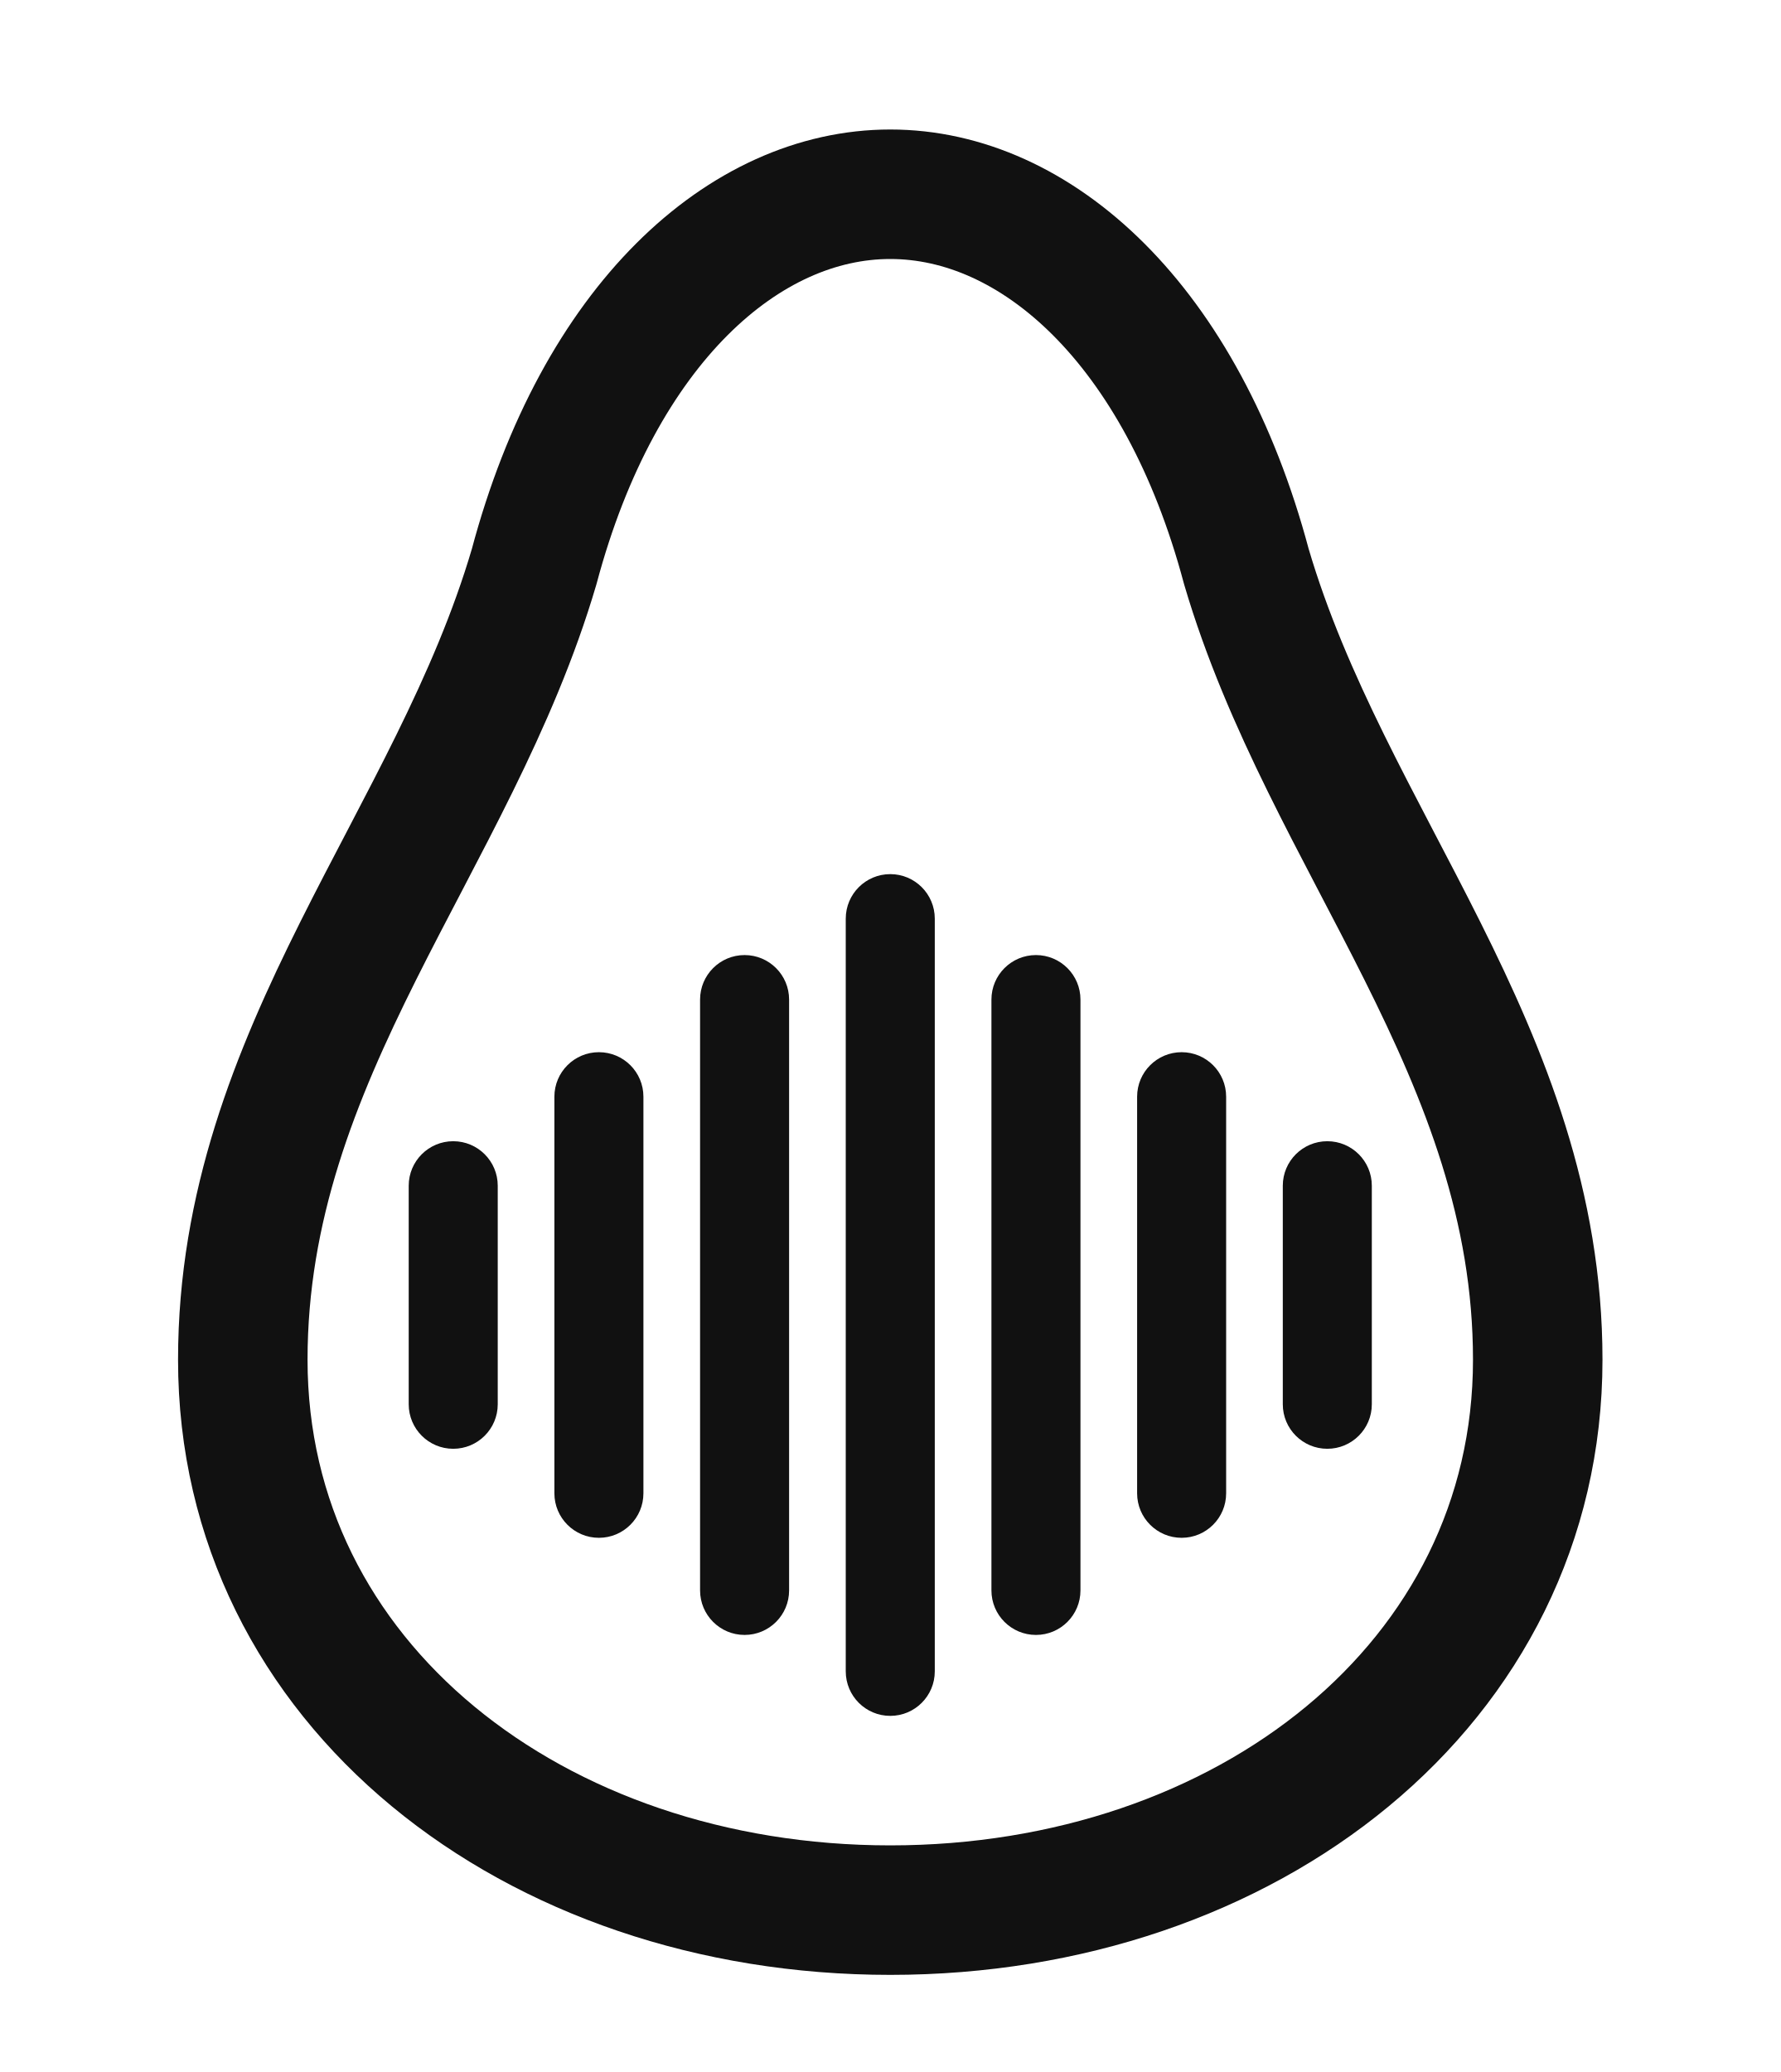
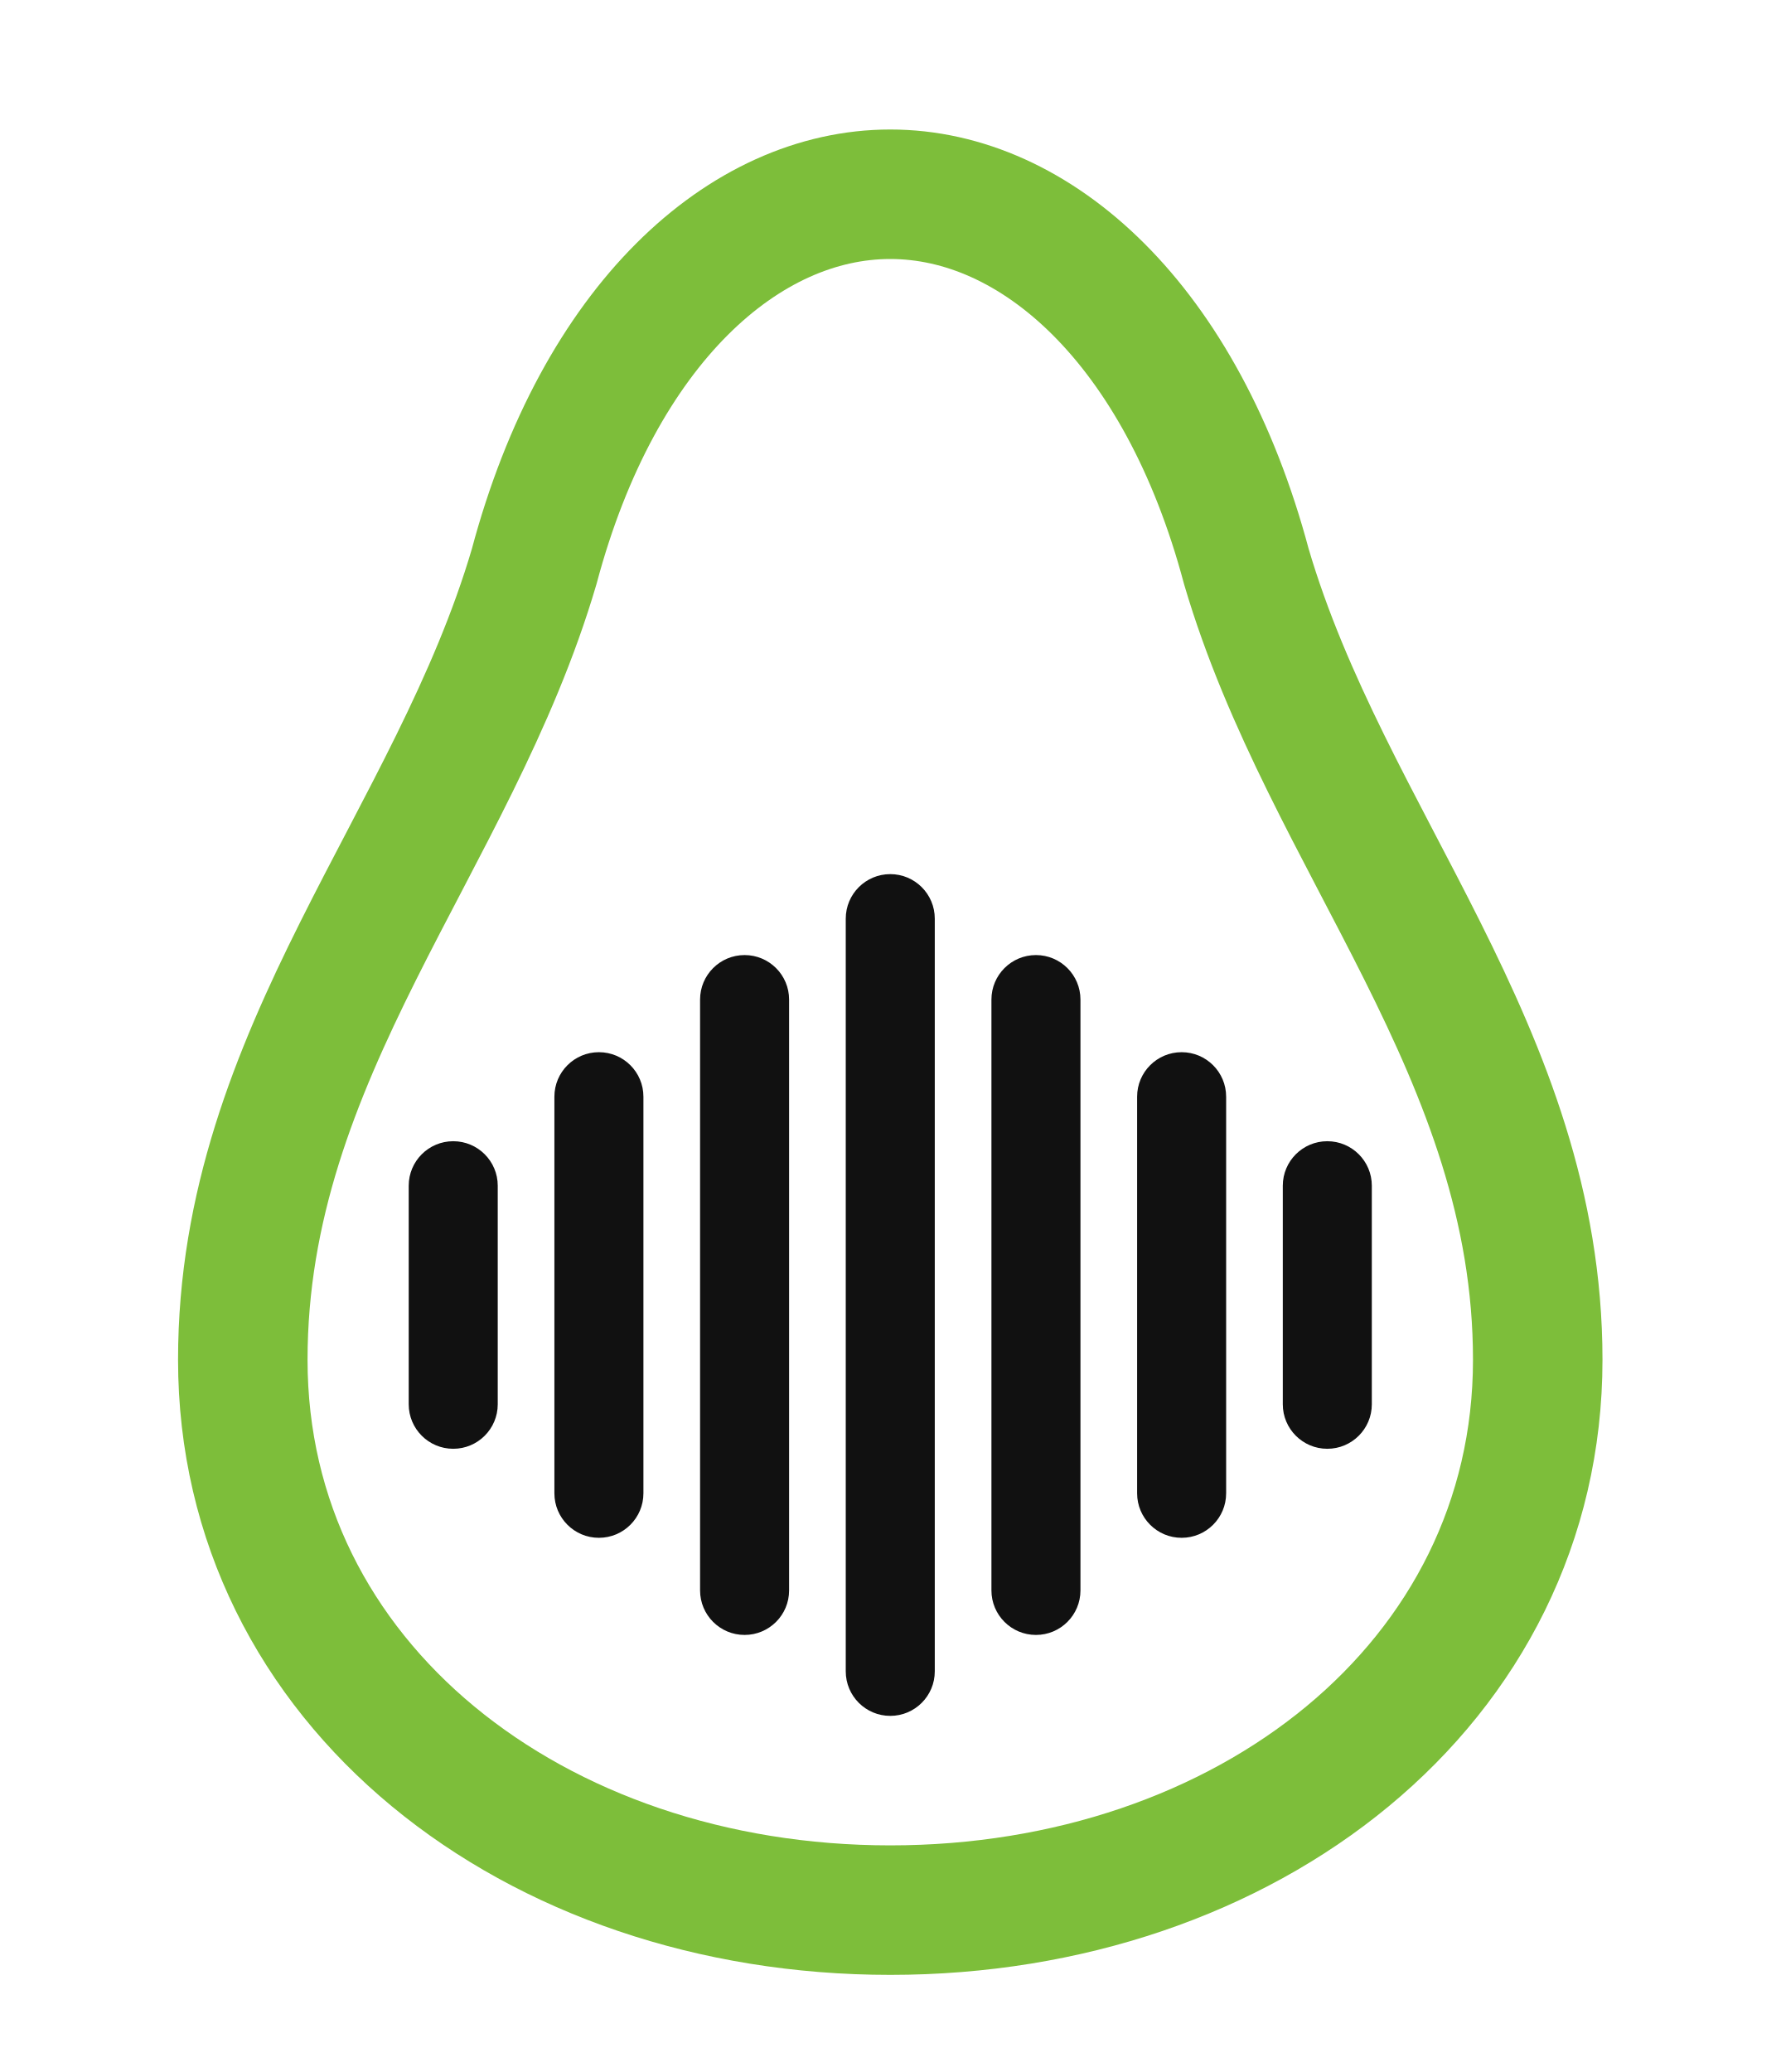
- <svg xmlns="http://www.w3.org/2000/svg" viewBox="0 0 220 256" fill="none" role="img" aria-label="Aguacate">
-   <path d="M110 24 C 92 24 74 40 66 70 C 56 104 30 130 30 168 C 30 208 66 236 110 236 C 154 236 190 208 190 168 C 190 130 164 104 154 70 C 146 40 128 24 110 24 Z" fill="none" stroke="#111111" stroke-width="16" stroke-linejoin="round" stroke-linecap="round" />
+ <svg xmlns="http://www.w3.org/2000/svg" viewBox="0 0 220 256" fill="none" role="img" aria-label="Jotva">
+   <path d="M110 24 C 92 24 74 40 66 70 C 56 104 30 130 30 168 C 30 208 66 236 110 236 C 154 236 190 208 190 168 C 190 130 164 104 154 70 C 146 40 128 24 110 24 Z" fill="none" stroke="#7DBE3A" stroke-width="16" stroke-linejoin="round" stroke-linecap="round" />
  <g fill="#111111">
    <rect x="50.5" y="141" width="11" height="38" rx="5.5" />
    <rect x="68.5" y="130" width="11" height="60" rx="5.5" />
    <rect x="86.5" y="118" width="11" height="84" rx="5.5" />
    <rect x="104.5" y="108" width="11" height="104" rx="5.5" />
    <rect x="122.5" y="118" width="11" height="84" rx="5.5" />
    <rect x="140.5" y="130" width="11" height="60" rx="5.5" />
    <rect x="158.5" y="141" width="11" height="38" rx="5.5" />
  </g>
</svg>
